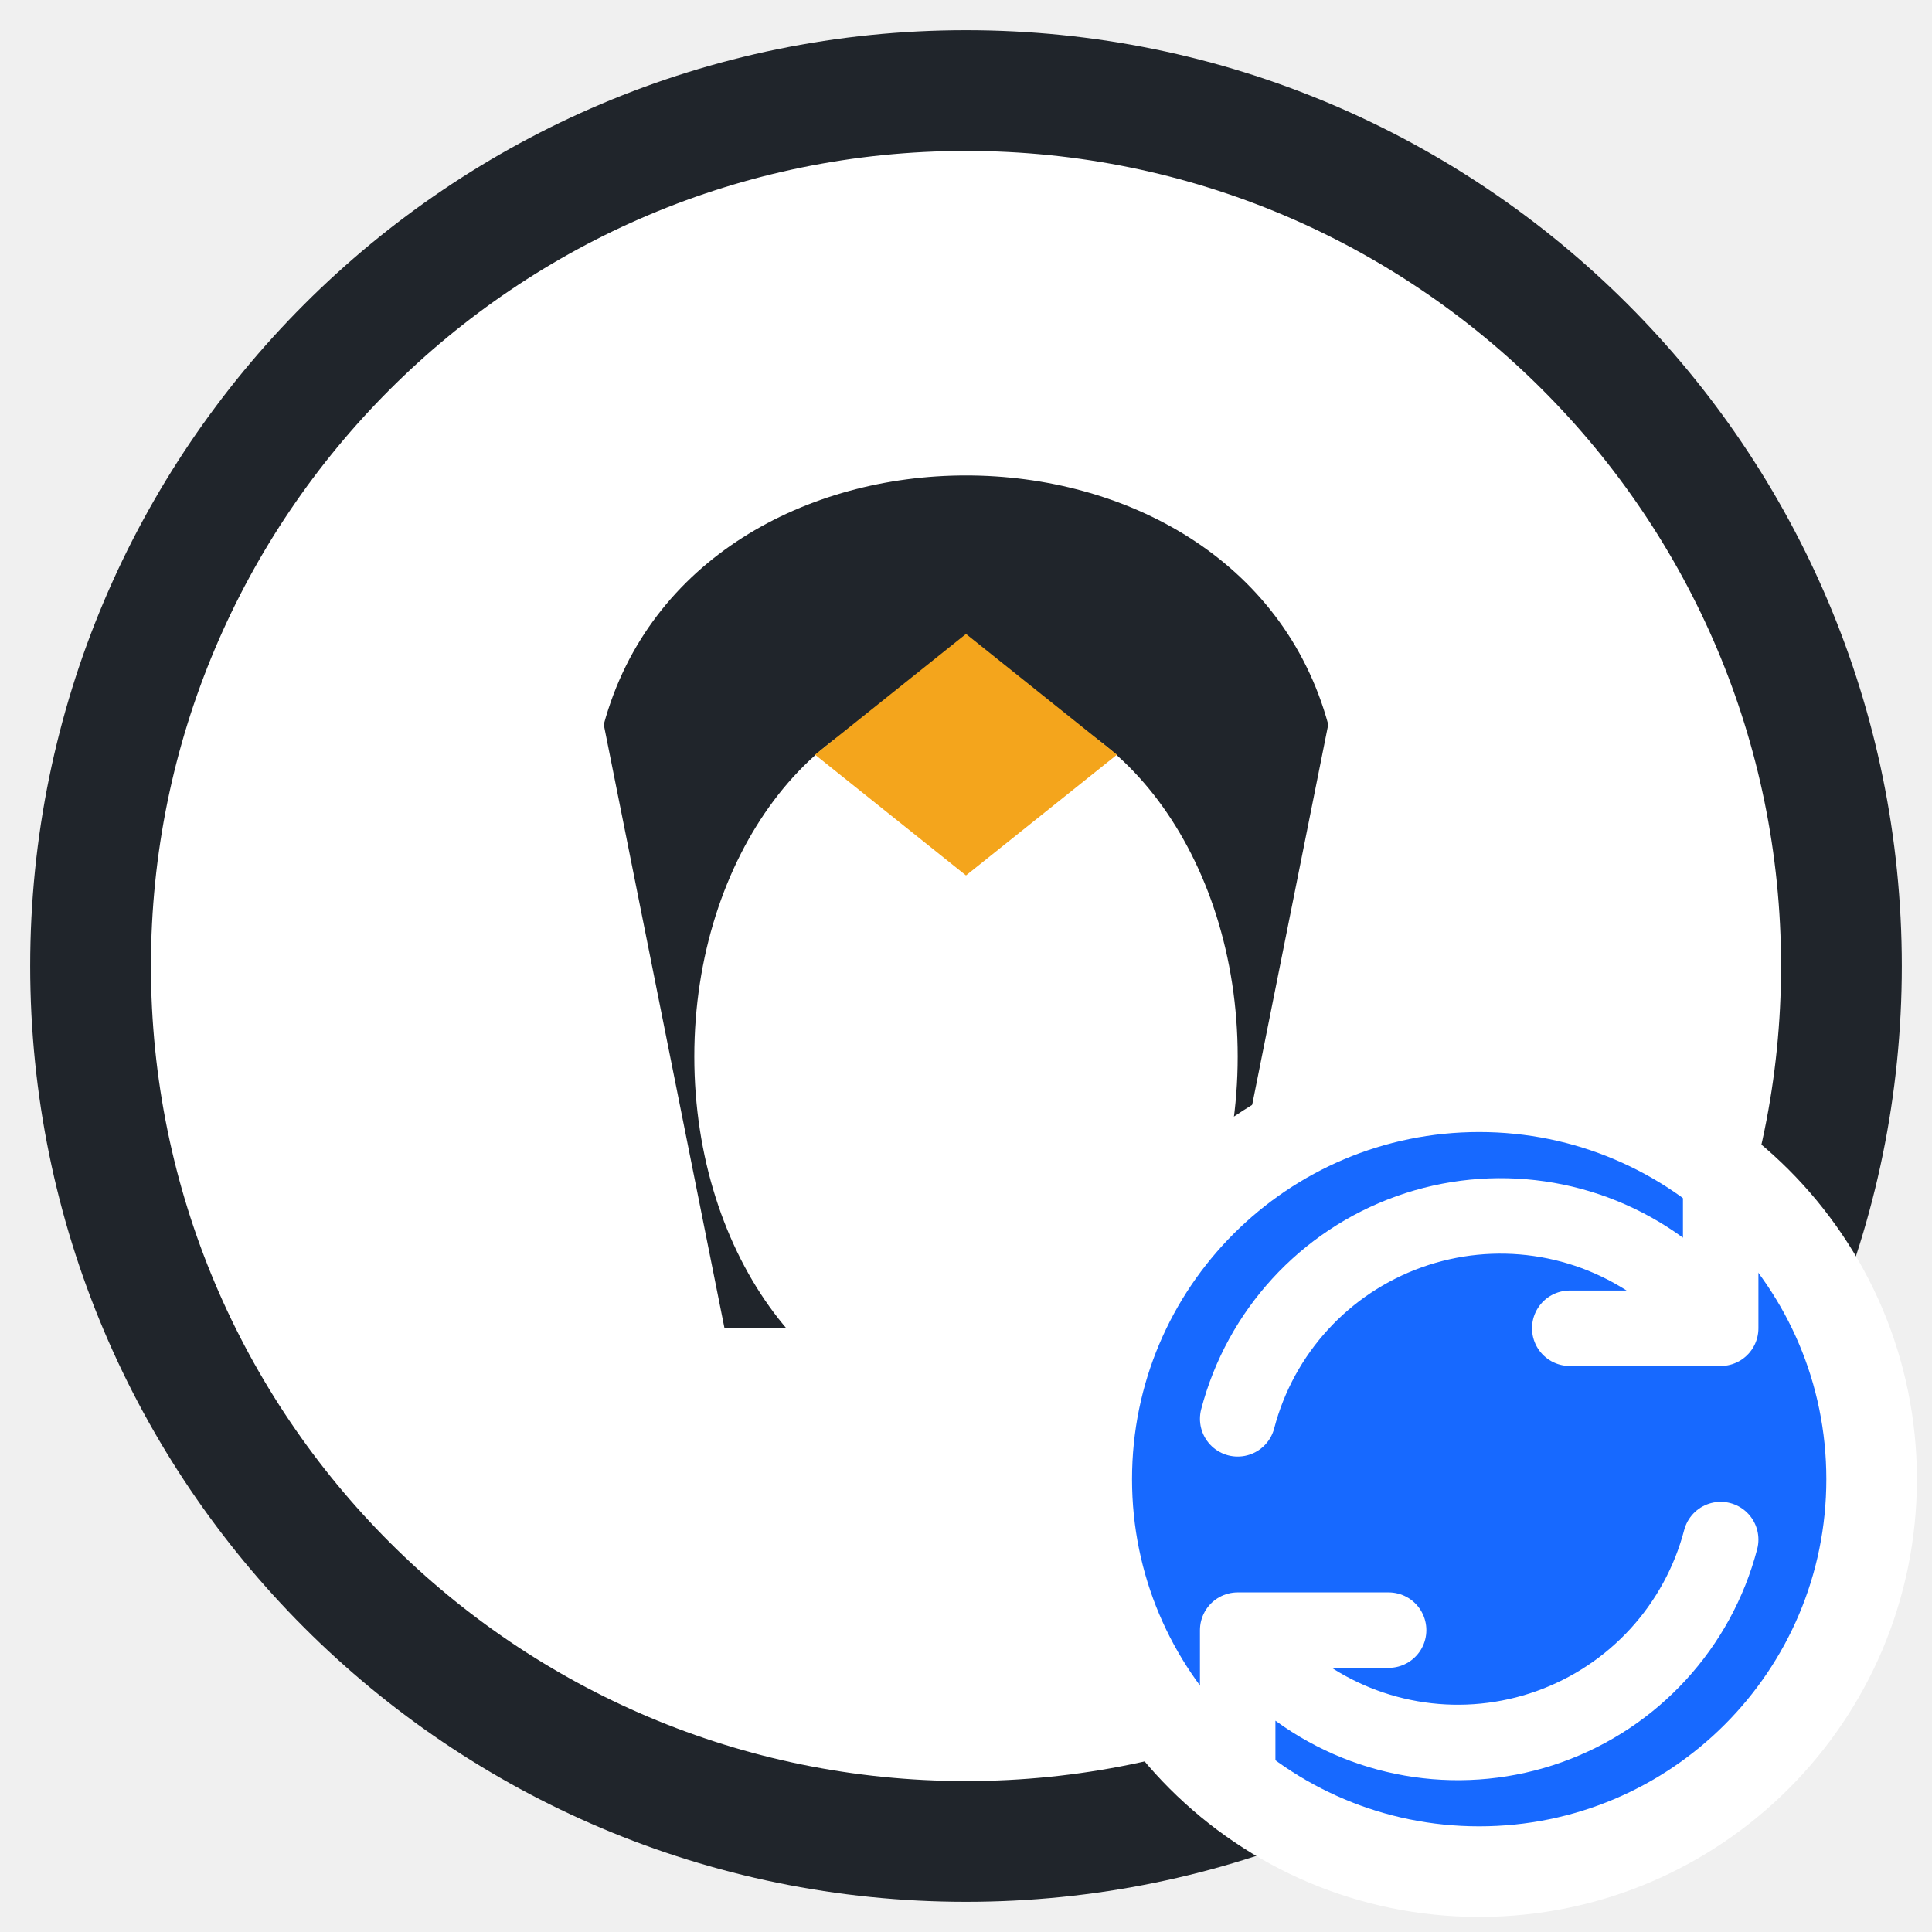
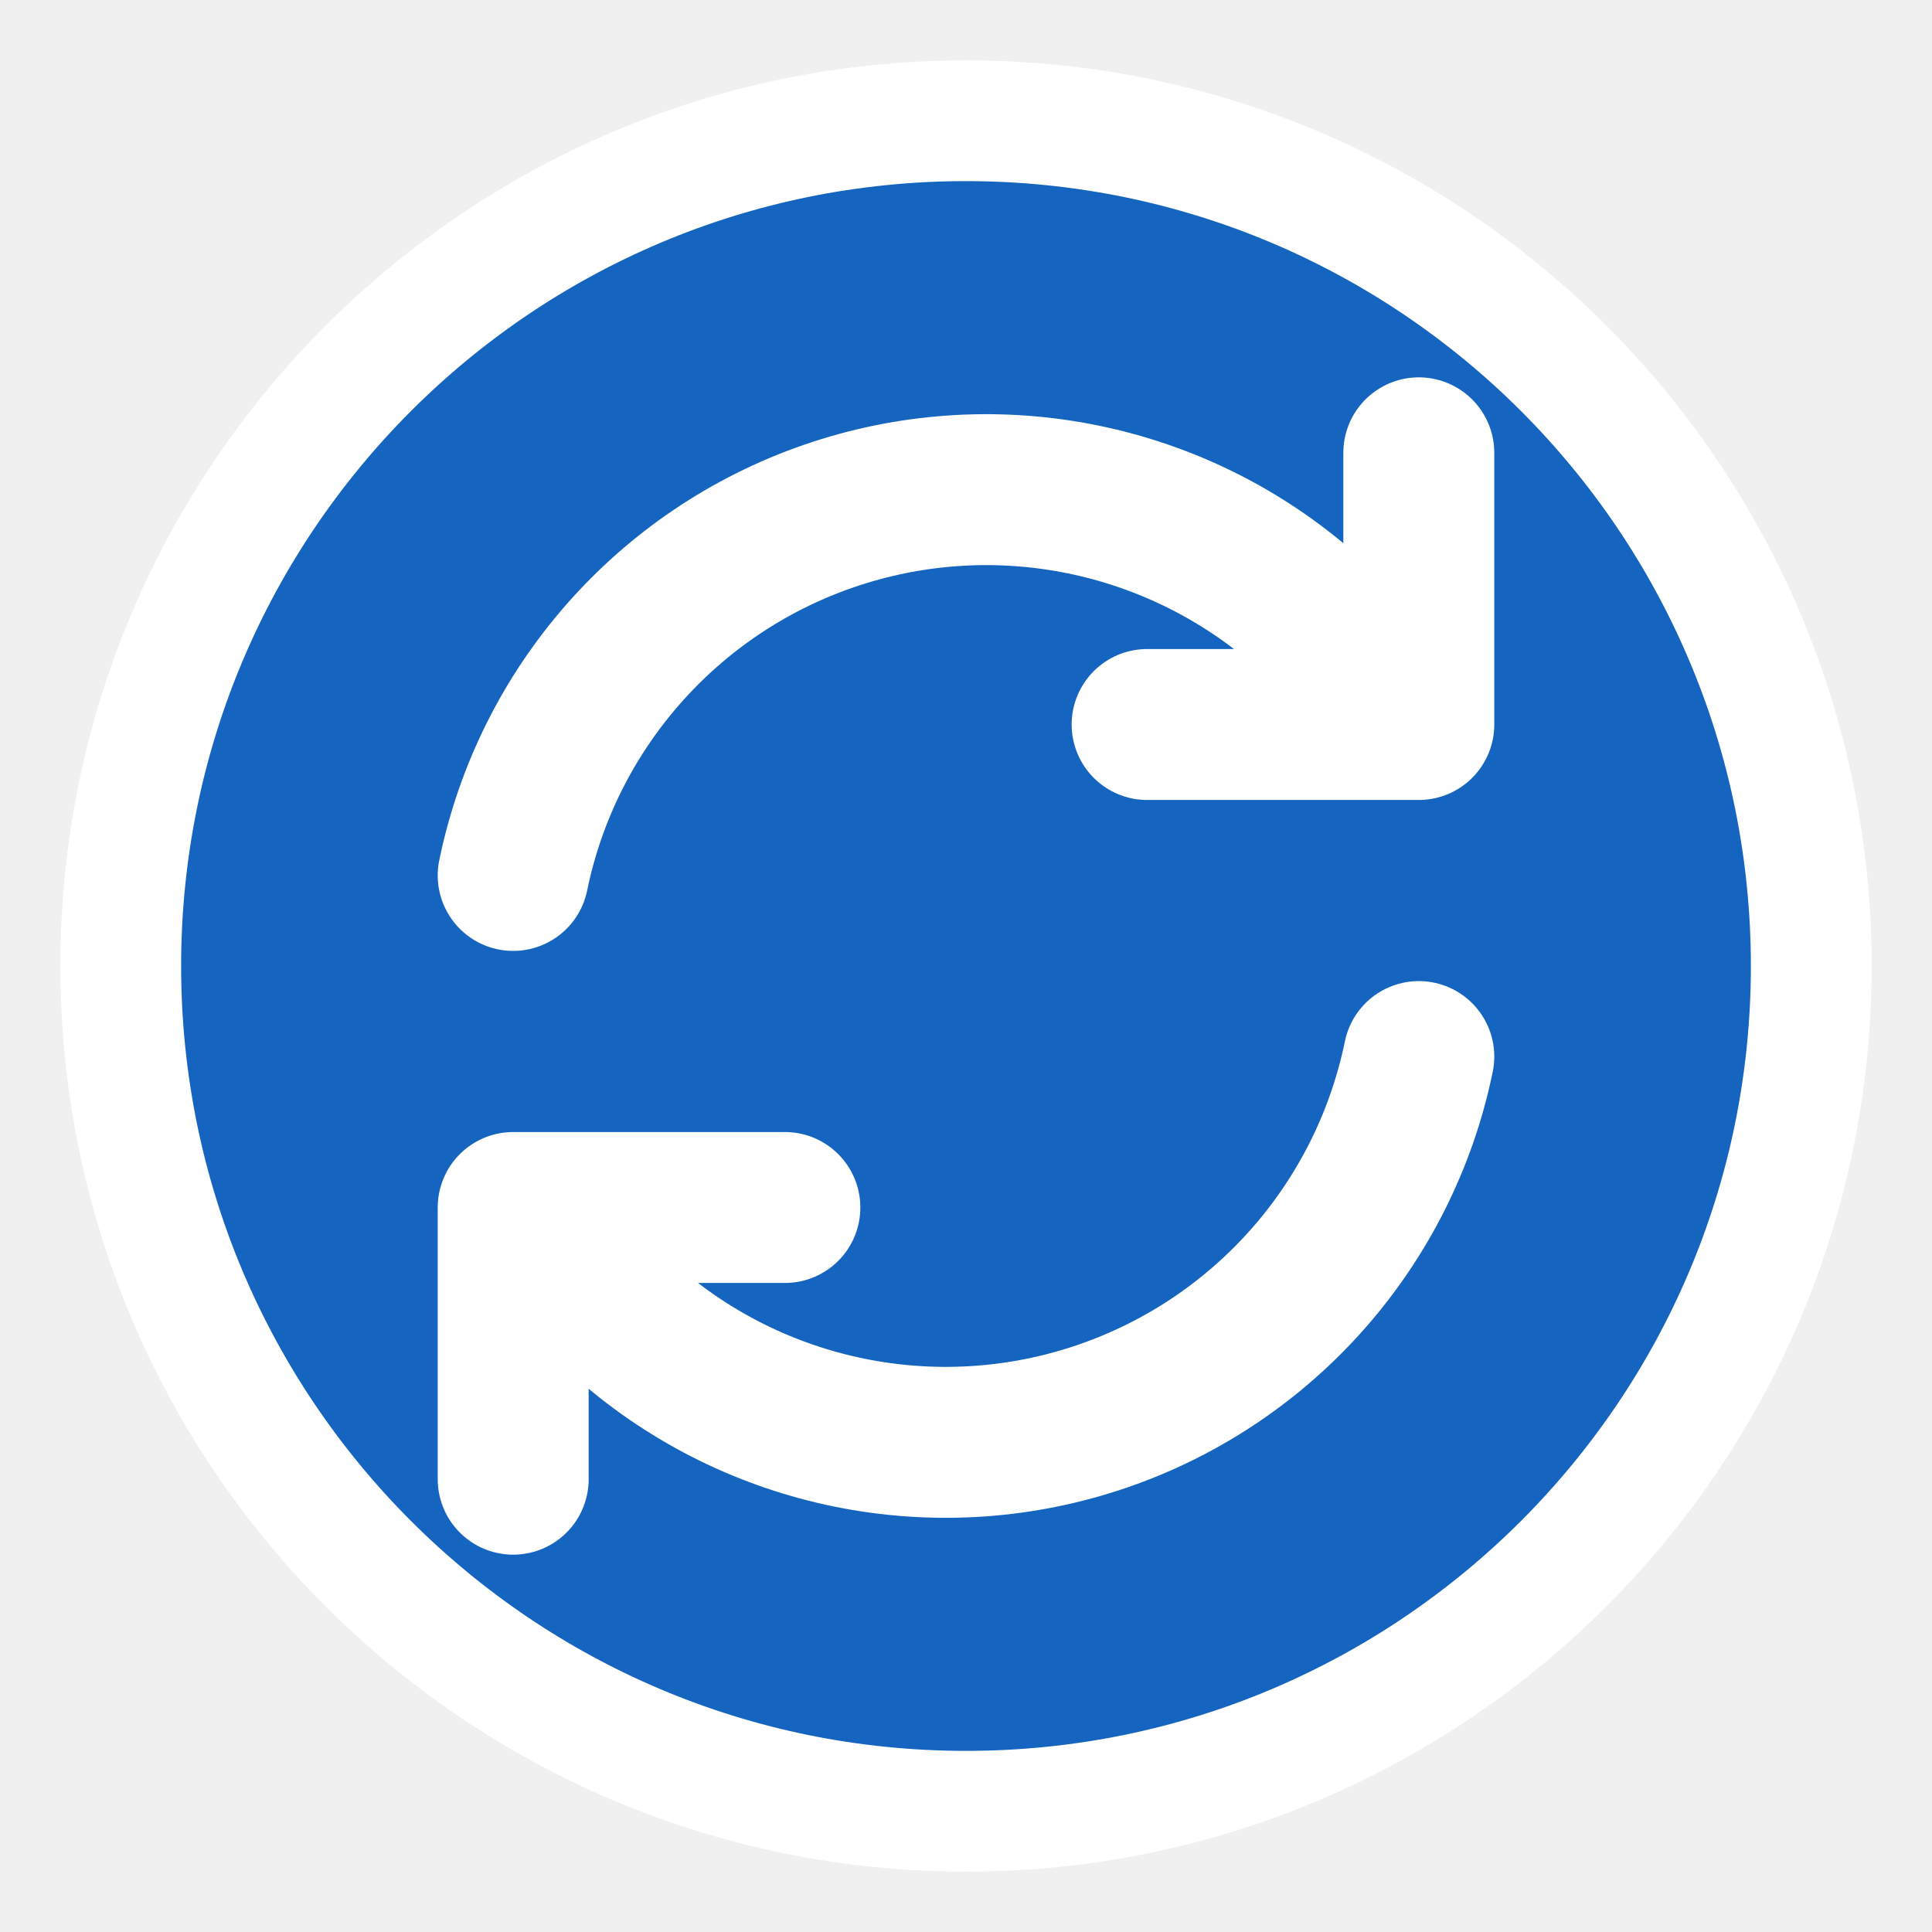
- <svg xmlns="http://www.w3.org/2000/svg" width="64" height="64" viewBox="0 0 64 64">
-   <circle cx="32" cy="32" r="29" fill="#fff" stroke="#20252b" stroke-width="4" />
-   <path d="M20 24c3-11 21-11 24 0l-4 20H24z" fill="#20252b" />
-   <ellipse cx="32" cy="35" rx="9" ry="12" fill="#fff" />
-   <path d="m27 25 5-4 5 4-5 4z" fill="#f4a51c" />
-   <circle cx="49" cy="49" r="13" fill="#1769ff" stroke="#fff" stroke-width="3" />
-   <path d="M41 47a9 9 0 0 1 14-5l2 2m0-5v5h-5M57 51a9 9 0 0 1-14 5l-2-2m0 5v-5h5" fill="none" stroke="#fff" stroke-width="2.5" stroke-linecap="round" stroke-linejoin="round" />
+ <svg xmlns="http://www.w3.org/2000/svg" width="64" height="64" viewBox="0 0 64 64" data-state="syncing">
+   <circle cx="32" cy="32" r="28" fill="#1565C0" stroke="#FFFFFF" stroke-width="4" />
+   <path d="M17 29a16 16 0 0 1 26-9l4 4M47 15v9h-9M47 35a16 16 0 0 1-26 9l-4-4M17 49v-9h9" fill="none" stroke="#FFFFFF" stroke-width="5" stroke-linecap="round" stroke-linejoin="round" />
</svg>
